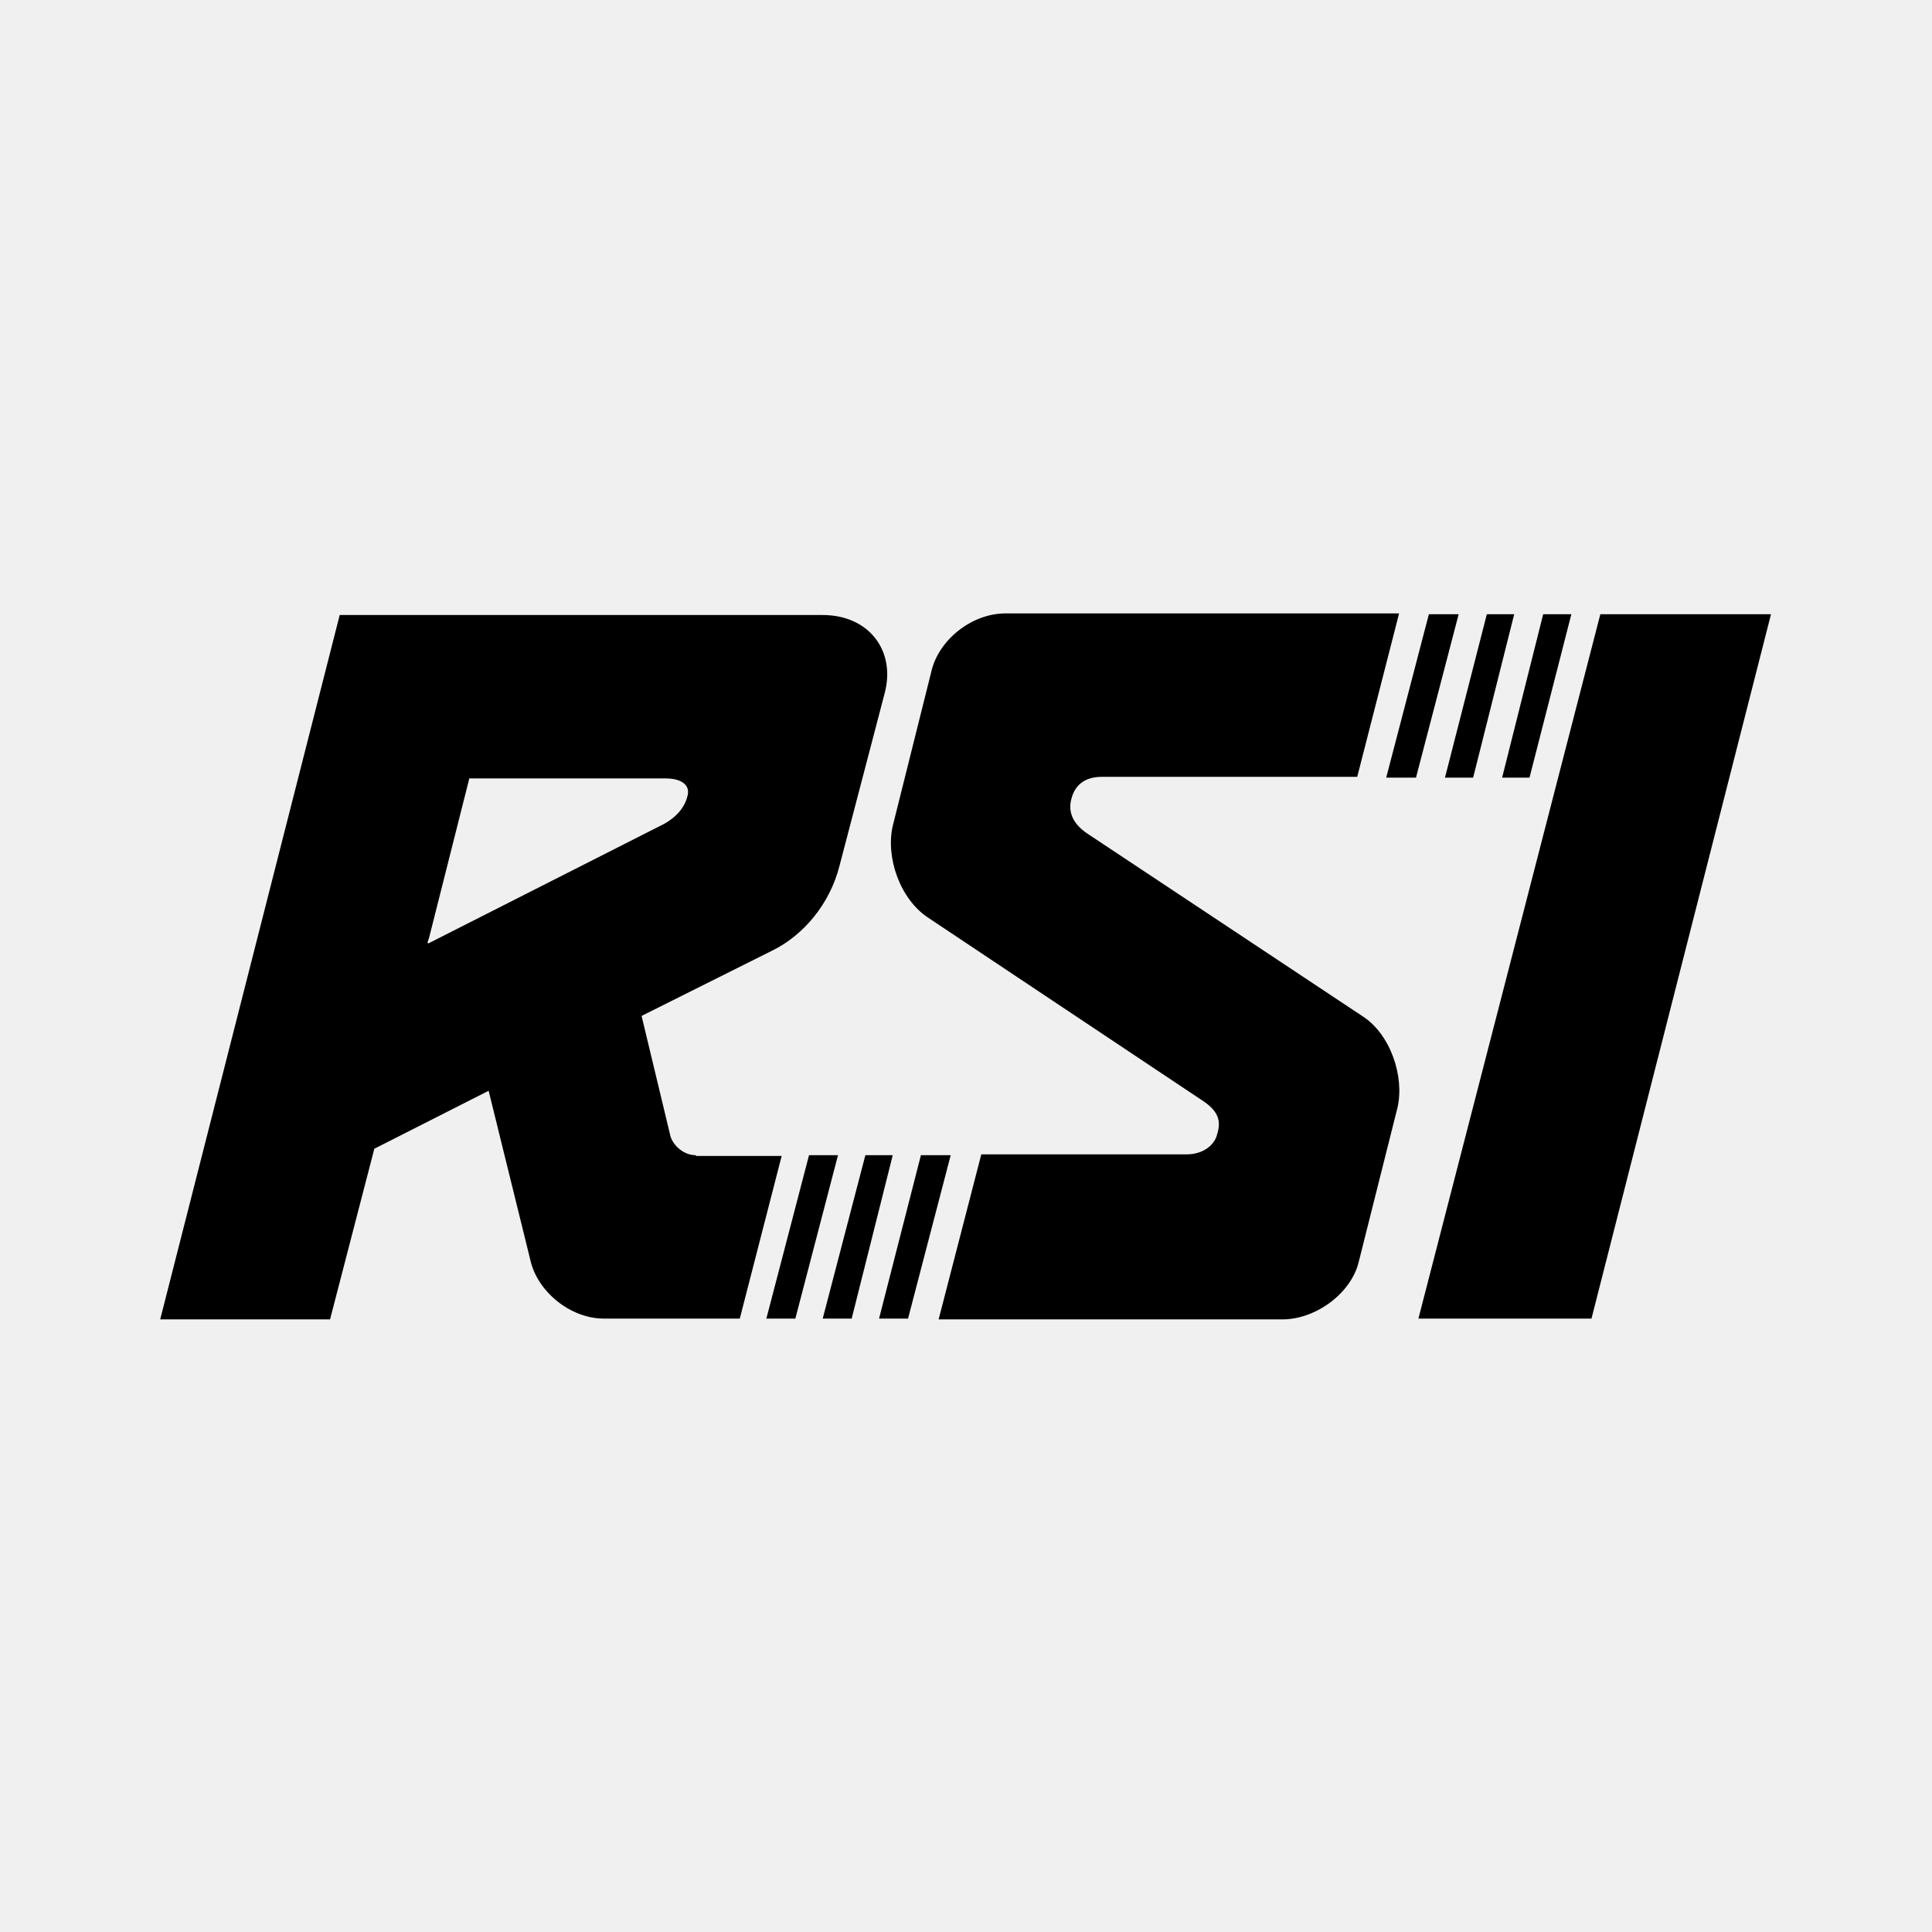
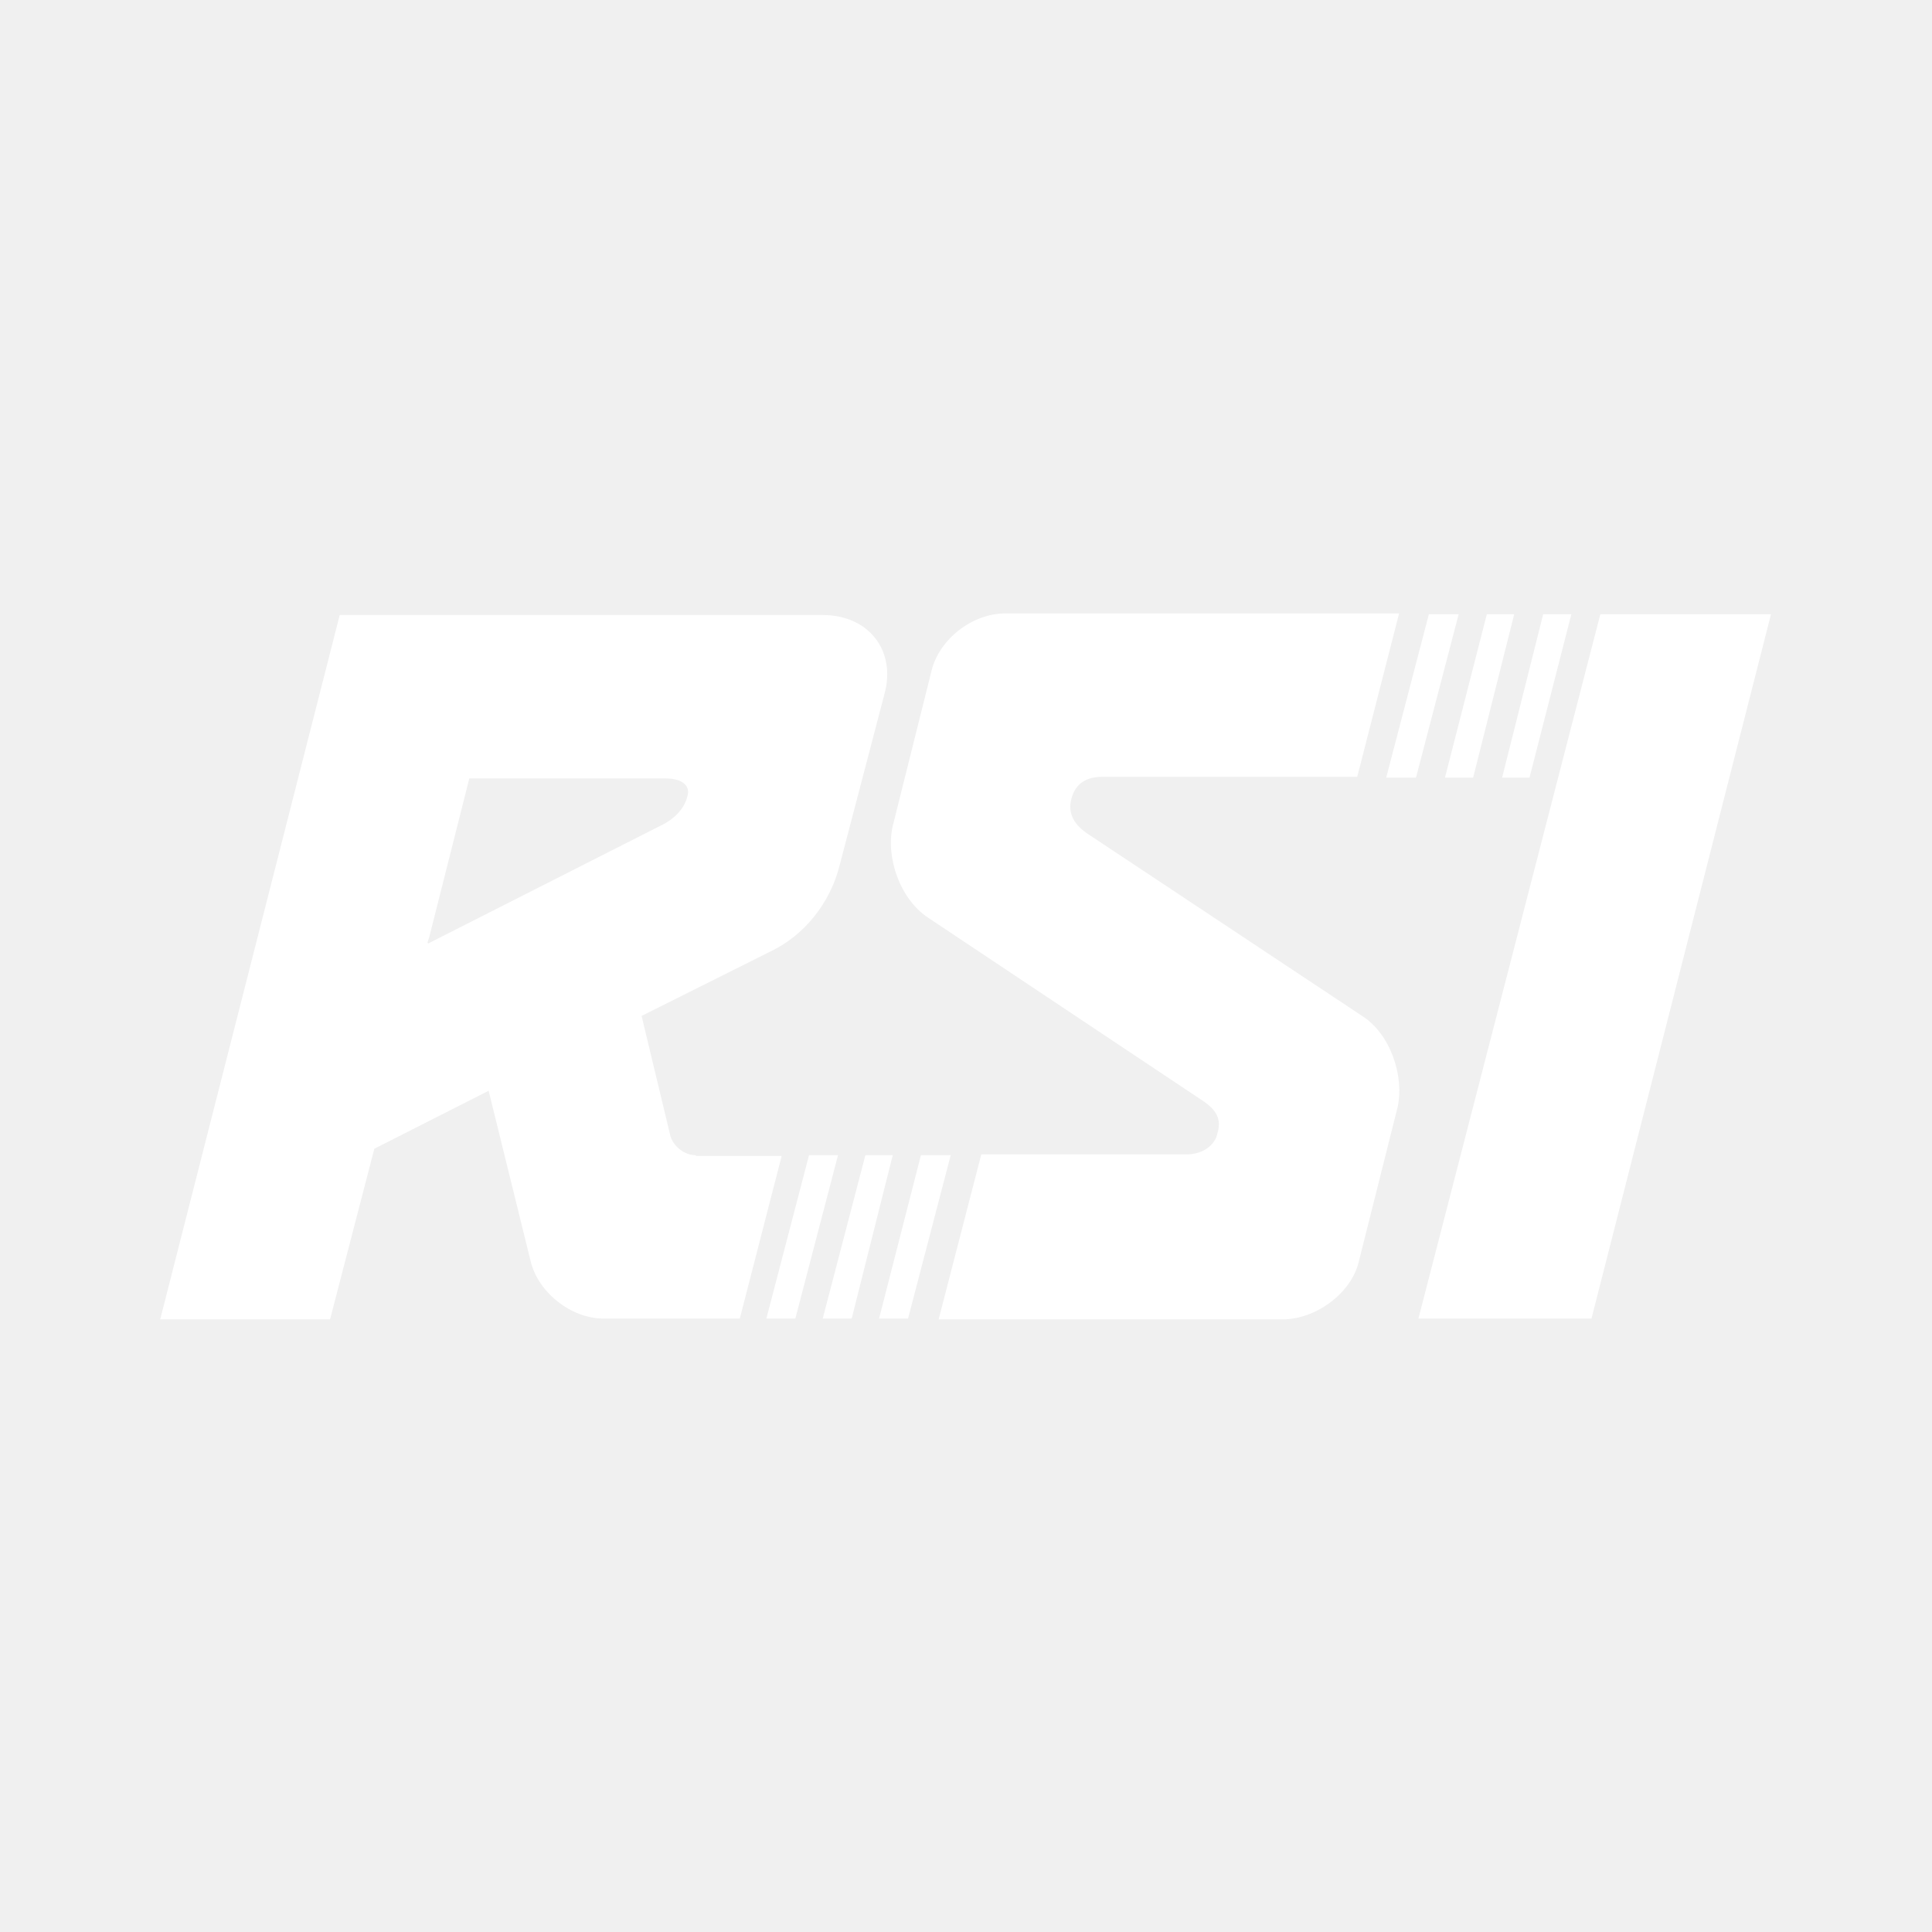
<svg xmlns="http://www.w3.org/2000/svg" id="icon" viewBox="0 0 24 24">
  <defs>
    <style>
- 			.cls-1{fill:#000;stroke-width:0}
+ 			.cls-1{fill:#fff
		</style>
  </defs>
  <path d="M8.64 14.35c-.14 0-.27-.11-.31-.23l-.36-1.5 1.62-.81c.39-.19.72-.58.84-1.06l.56-2.14c.14-.53-.2-.97-.77-.97h-6l-2.23 8.75H4.1l.55-2.12 1.42-.72.52 2.11c.09.39.5.72.91.72h1.69l.52-2.02H8.65Zm-3.33-2.64.02-.06.5-1.98h2.44c.19 0 .31.08.27.22-.03.12-.12.27-.36.38l-2.86 1.45Zm11.61.91-3.39-2.25c-.19-.12-.27-.27-.22-.45.05-.19.19-.27.38-.27h3.17l.52-2.03h-4.89c-.42 0-.83.33-.92.72l-.48 1.92c-.09.39.09.91.44 1.14l3.42 2.28c.19.13.22.25.17.41-.03.13-.17.25-.38.25h-2.55l-.53 2.05h4.27c.42 0 .86-.33.95-.72l.48-1.91c.09-.39-.09-.92-.44-1.14Zm2.97-4.99h-.01l-2.26 8.75h2.15L22 7.63h-2.11zm-8.8 6.72h-.34l-.53 2.03h.36l.51-2.03zm-.7 0h-.34l-.53 2.03h.36l.53-2.03h-.02z" class="cls-1" />
  <path d="M11.47 14.35h-.03l-.52 2.03h.36l.53-2.03h-.34zM19 9.66l.52-2.03h-.35l-.51 2.03H19zm-.7 0 .51-2.03h-.34l-.52 2.03h.35zm-.18-2.03h-.37l-.53 2.03h.37l.53-2.03z" class="cls-1" />
</svg>
